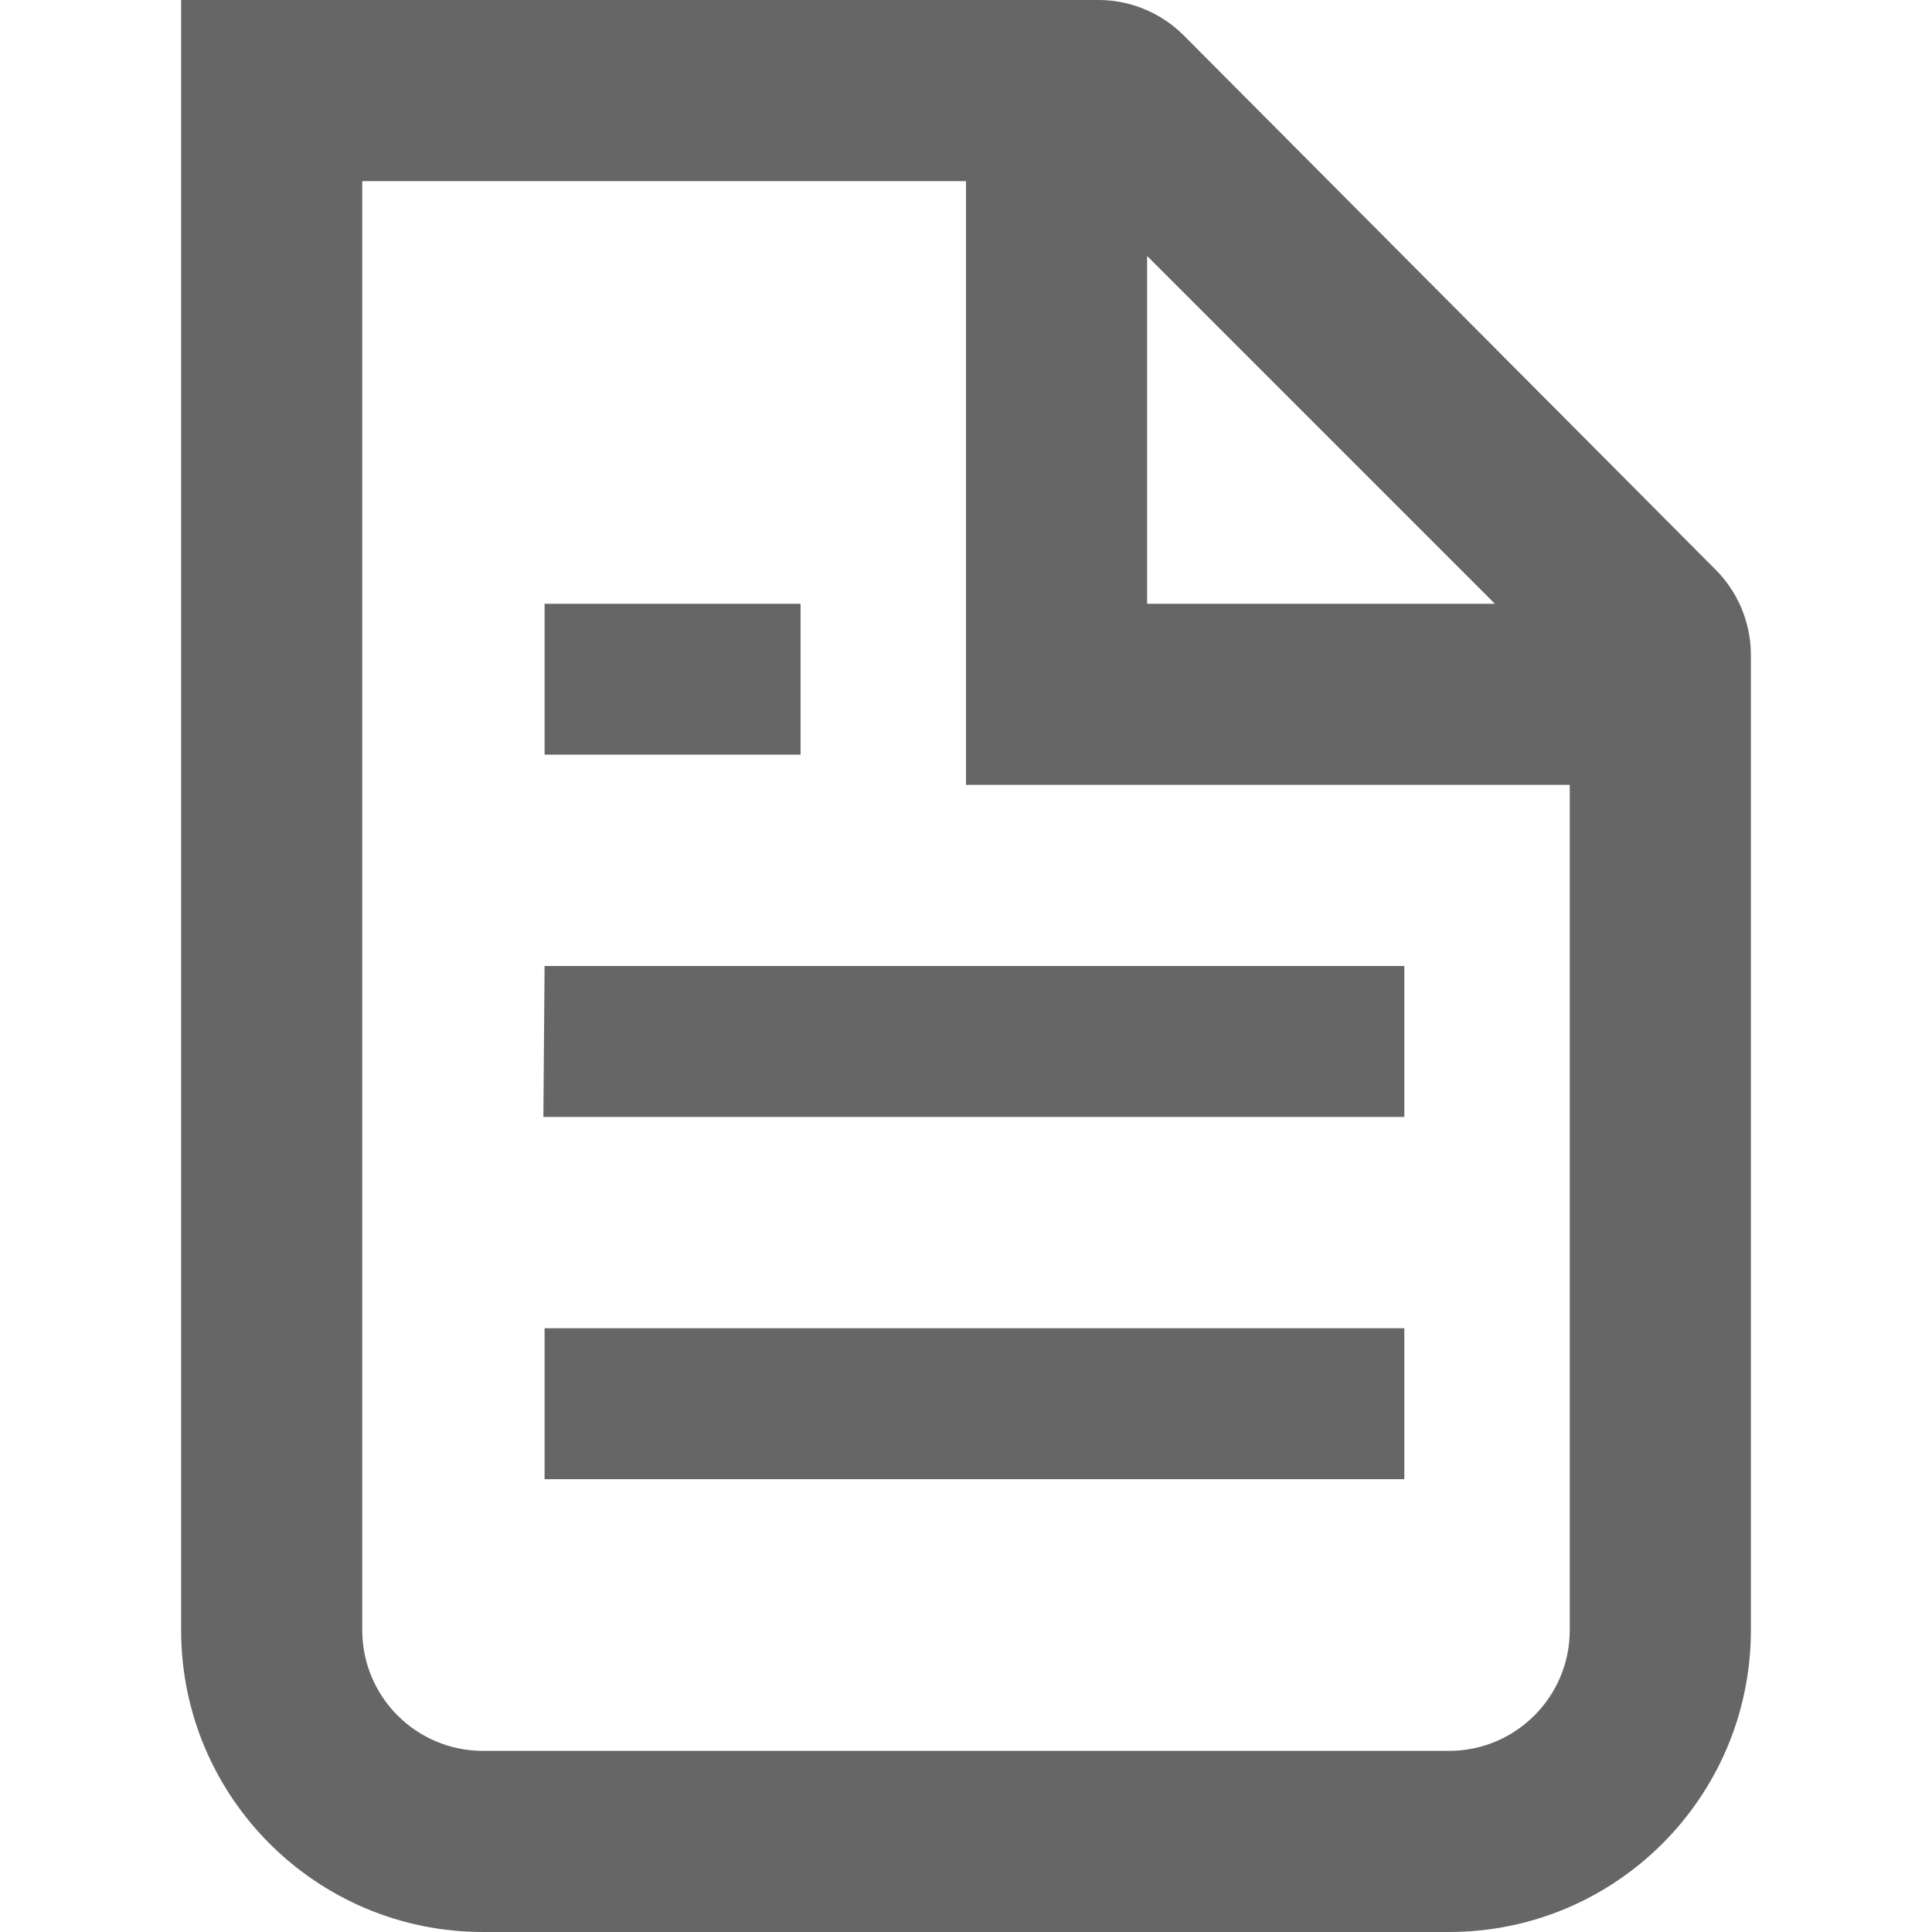
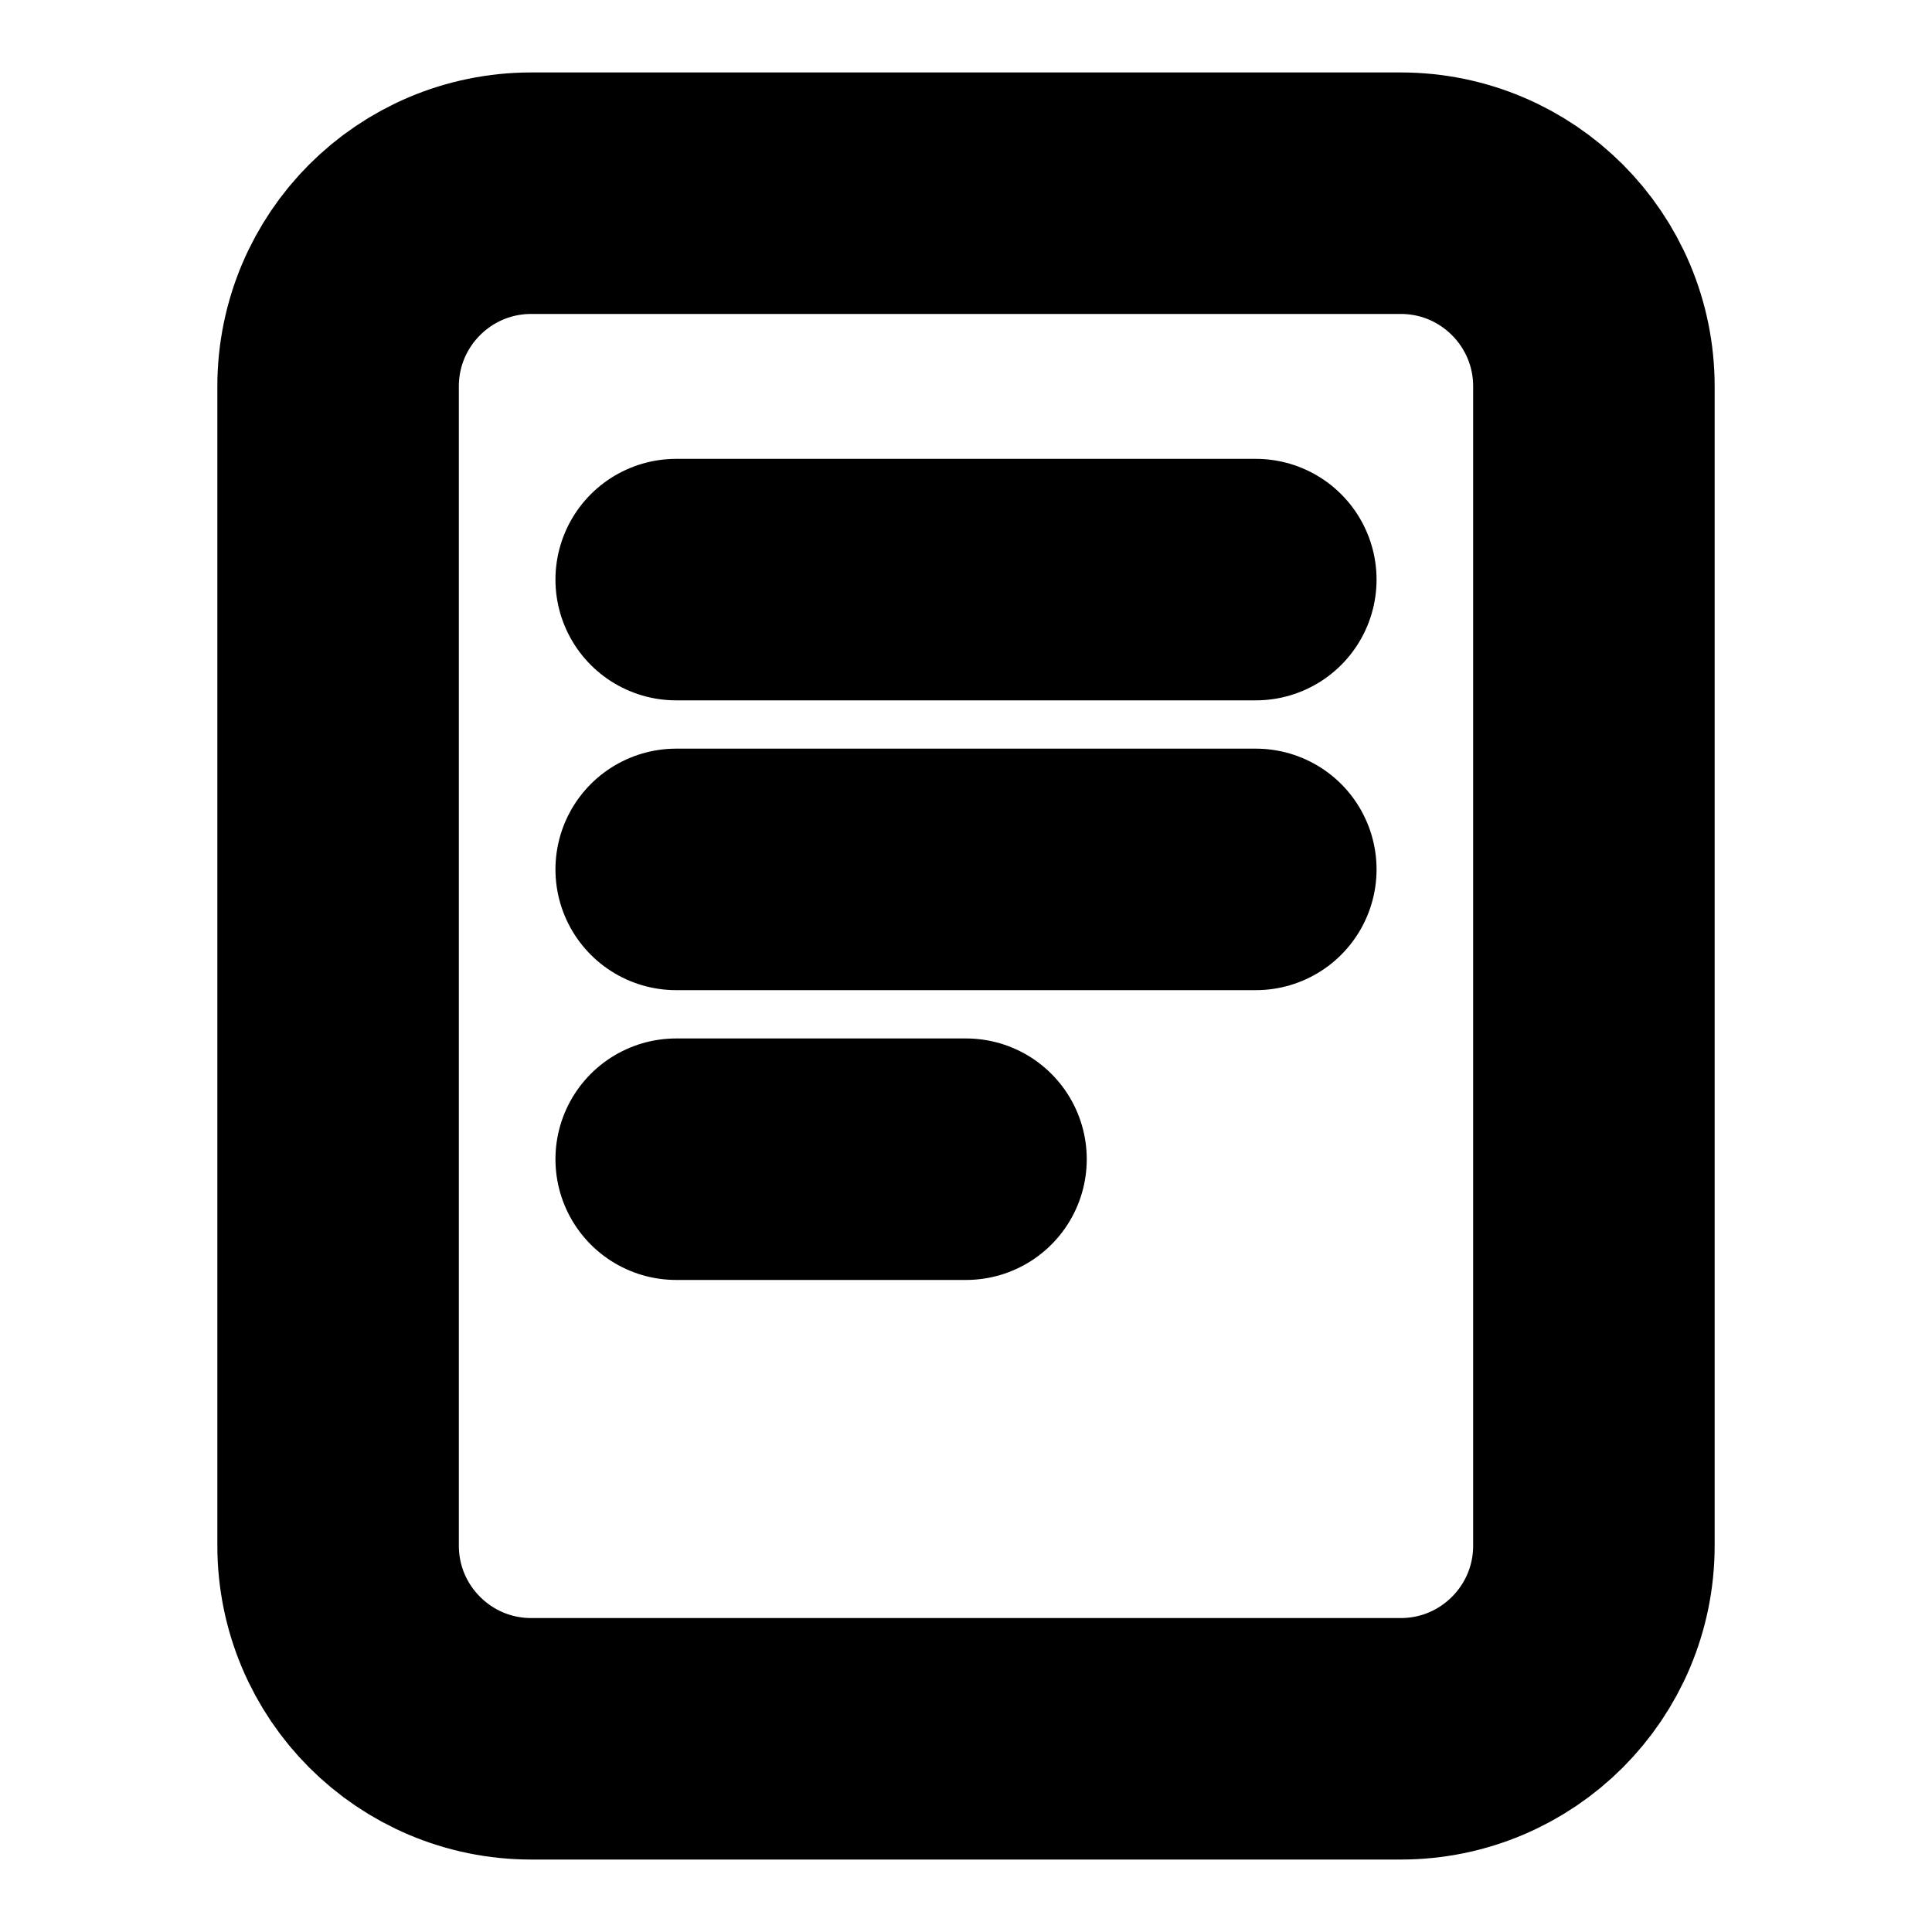
- <svg xmlns="http://www.w3.org/2000/svg" fill="none" viewBox="0 0 16 16">
-   <path d="M14.5 13.5V5.41a1 1 0 0 0-.3-.7L9.8.29A1 1 0 0 0 9.08 0H1.5v13.5A2.5 2.5 0 0 0 4 16h8a2.5 2.5 0 0 0 2.5-2.5m-1.5 0v-7H8v-5H3v12a1 1 0 0 0 1 1h8a1 1 0 0 0 1-1M9.5 5V2.12L12.38 5zM5.13 5h-.62v1.25h2.12V5zm-.62 3h7.12v1.25H4.5zm.62 3h-.62v1.25h7.12V11z" clip-rule="evenodd" fill="#666" fill-rule="evenodd" />
+ <svg xmlns="http://www.w3.org/2000/svg" width="16" height="16" viewBox="0 0 16 16" fill="none">
+   <path d="M5.6 4.8H10.4M5.6 7.2H10.4M5.6 9.6H8M4.4 1.6H11.6C12.484 1.6 13.2 2.316 13.2 3.2L13.2 12.8C13.2 13.684 12.484 14.4 11.6 14.4L4.4 14.4C3.516 14.4 2.8 13.684 2.8 12.8L2.8 3.2C2.8 2.316 3.516 1.6 4.4 1.6Z" stroke="black" stroke-width="2" stroke-linecap="round" stroke-linejoin="round" />
</svg>
